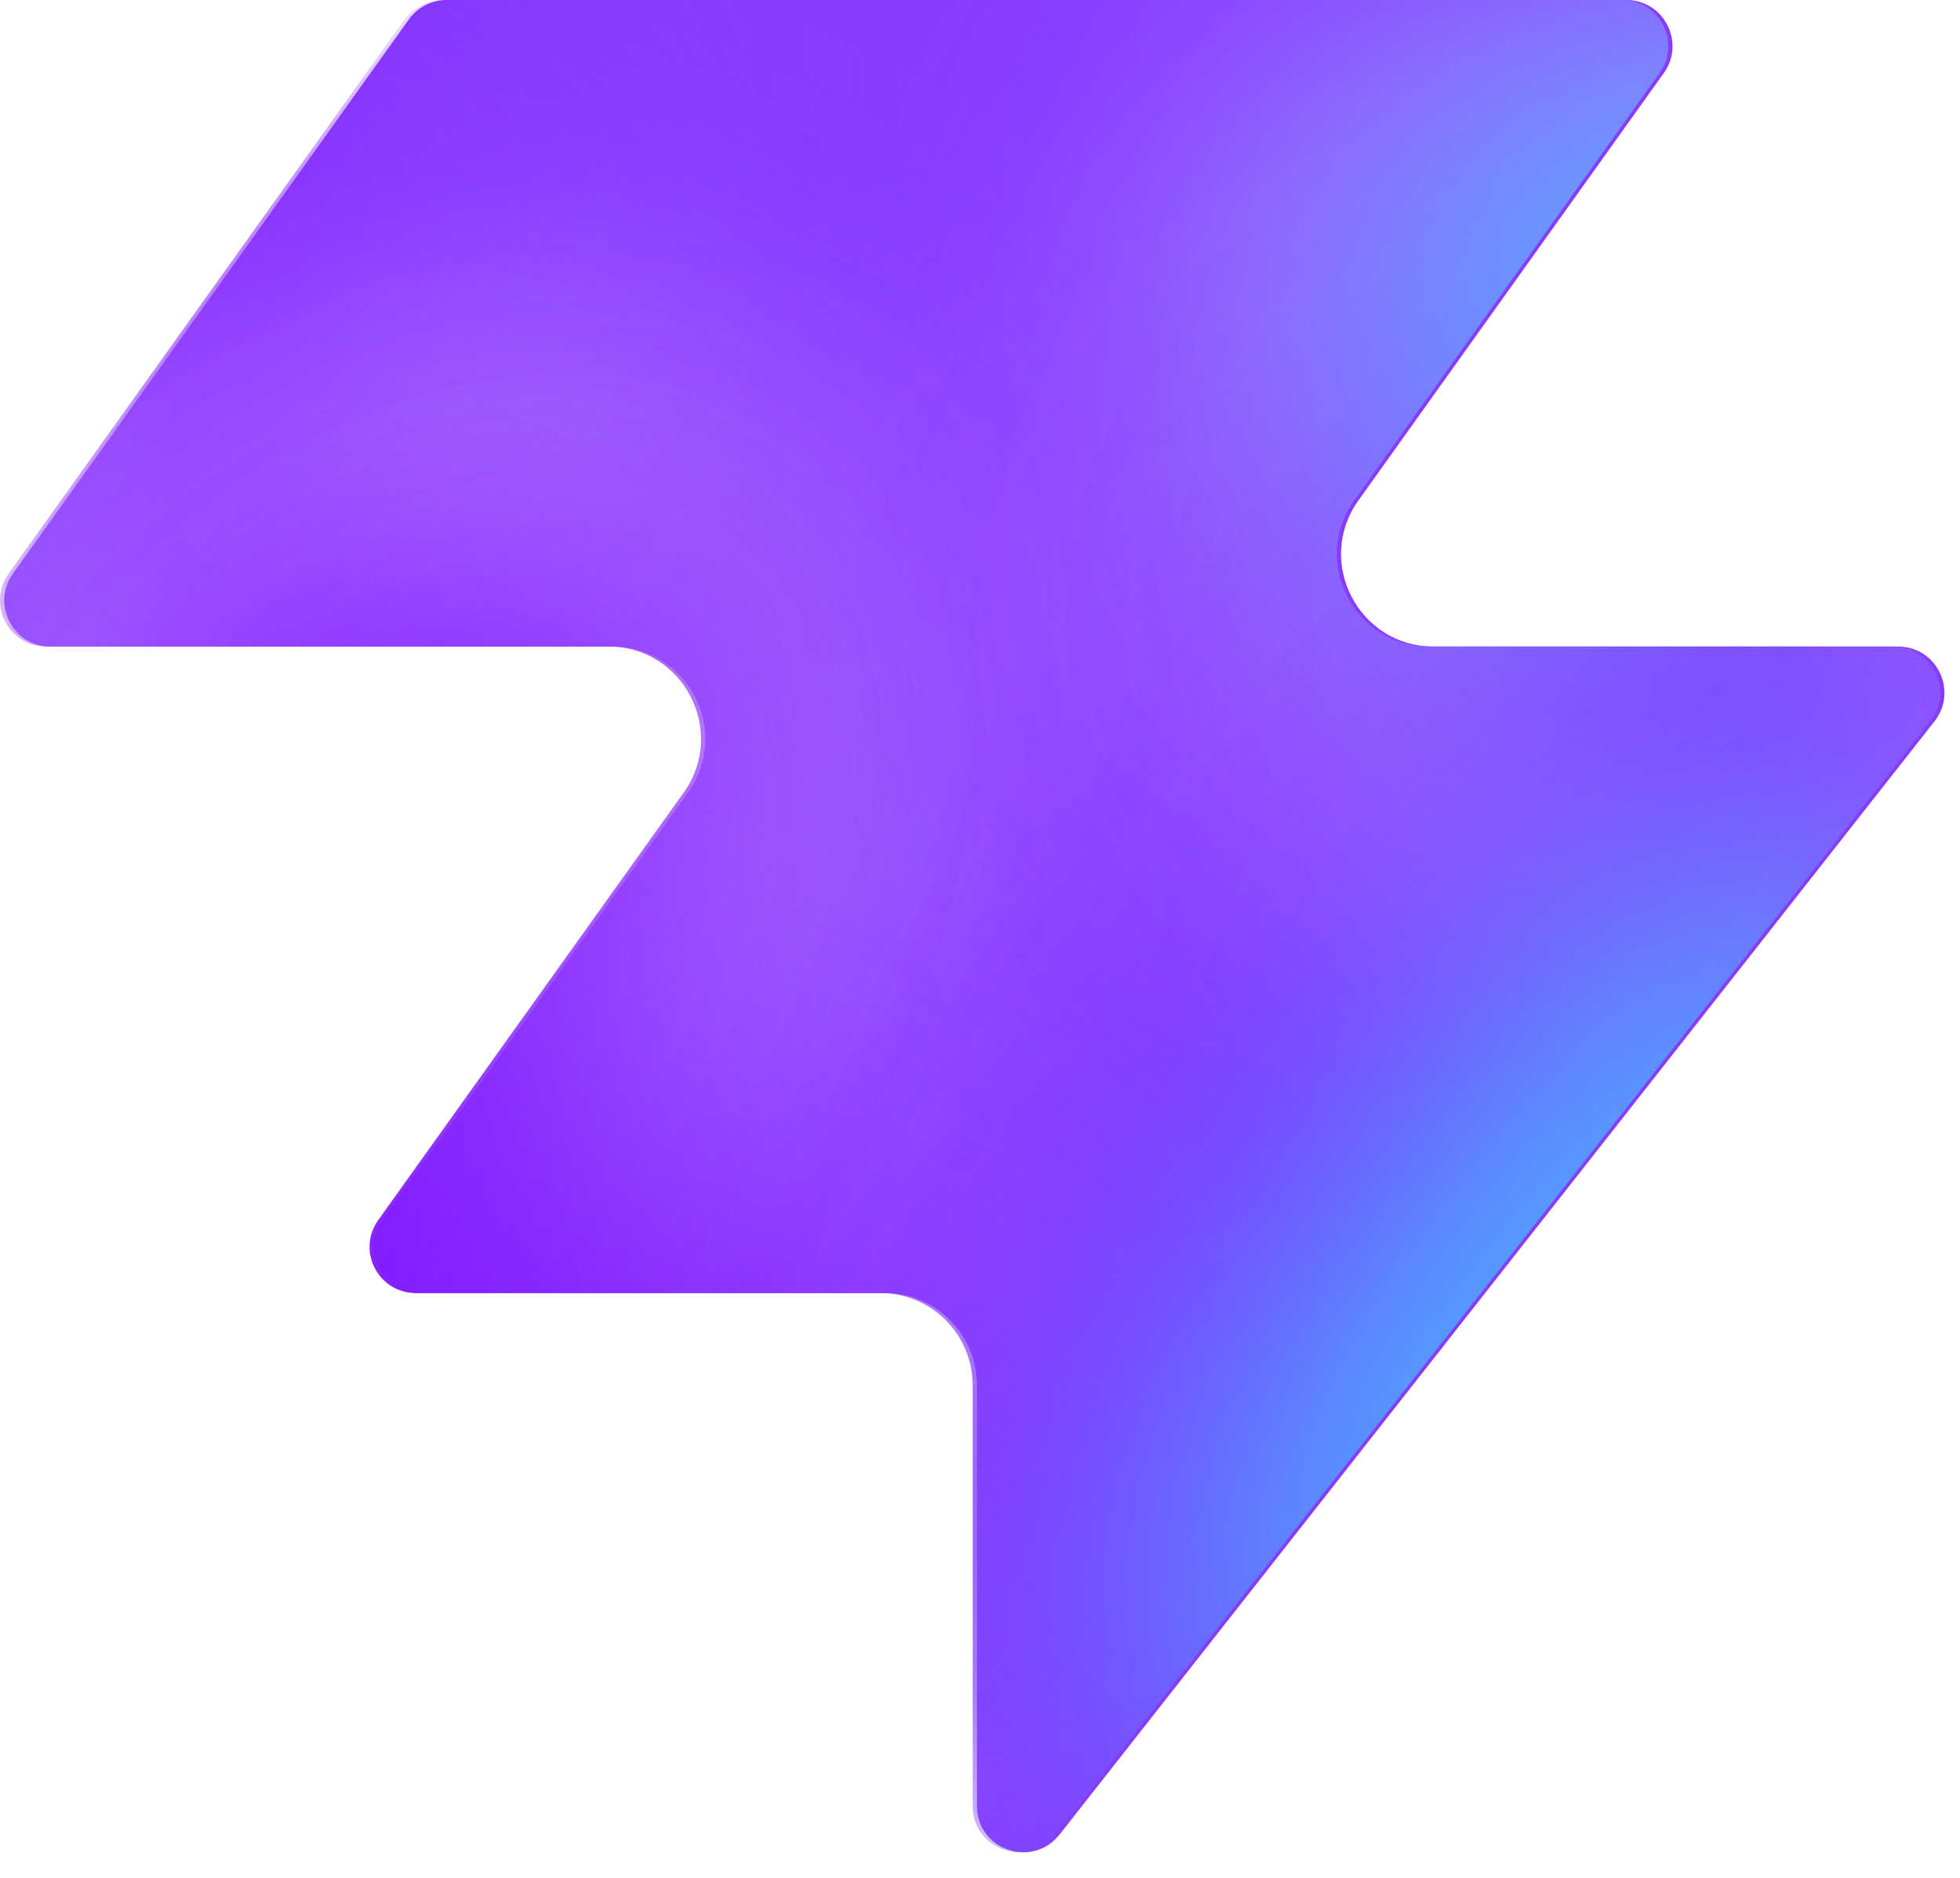
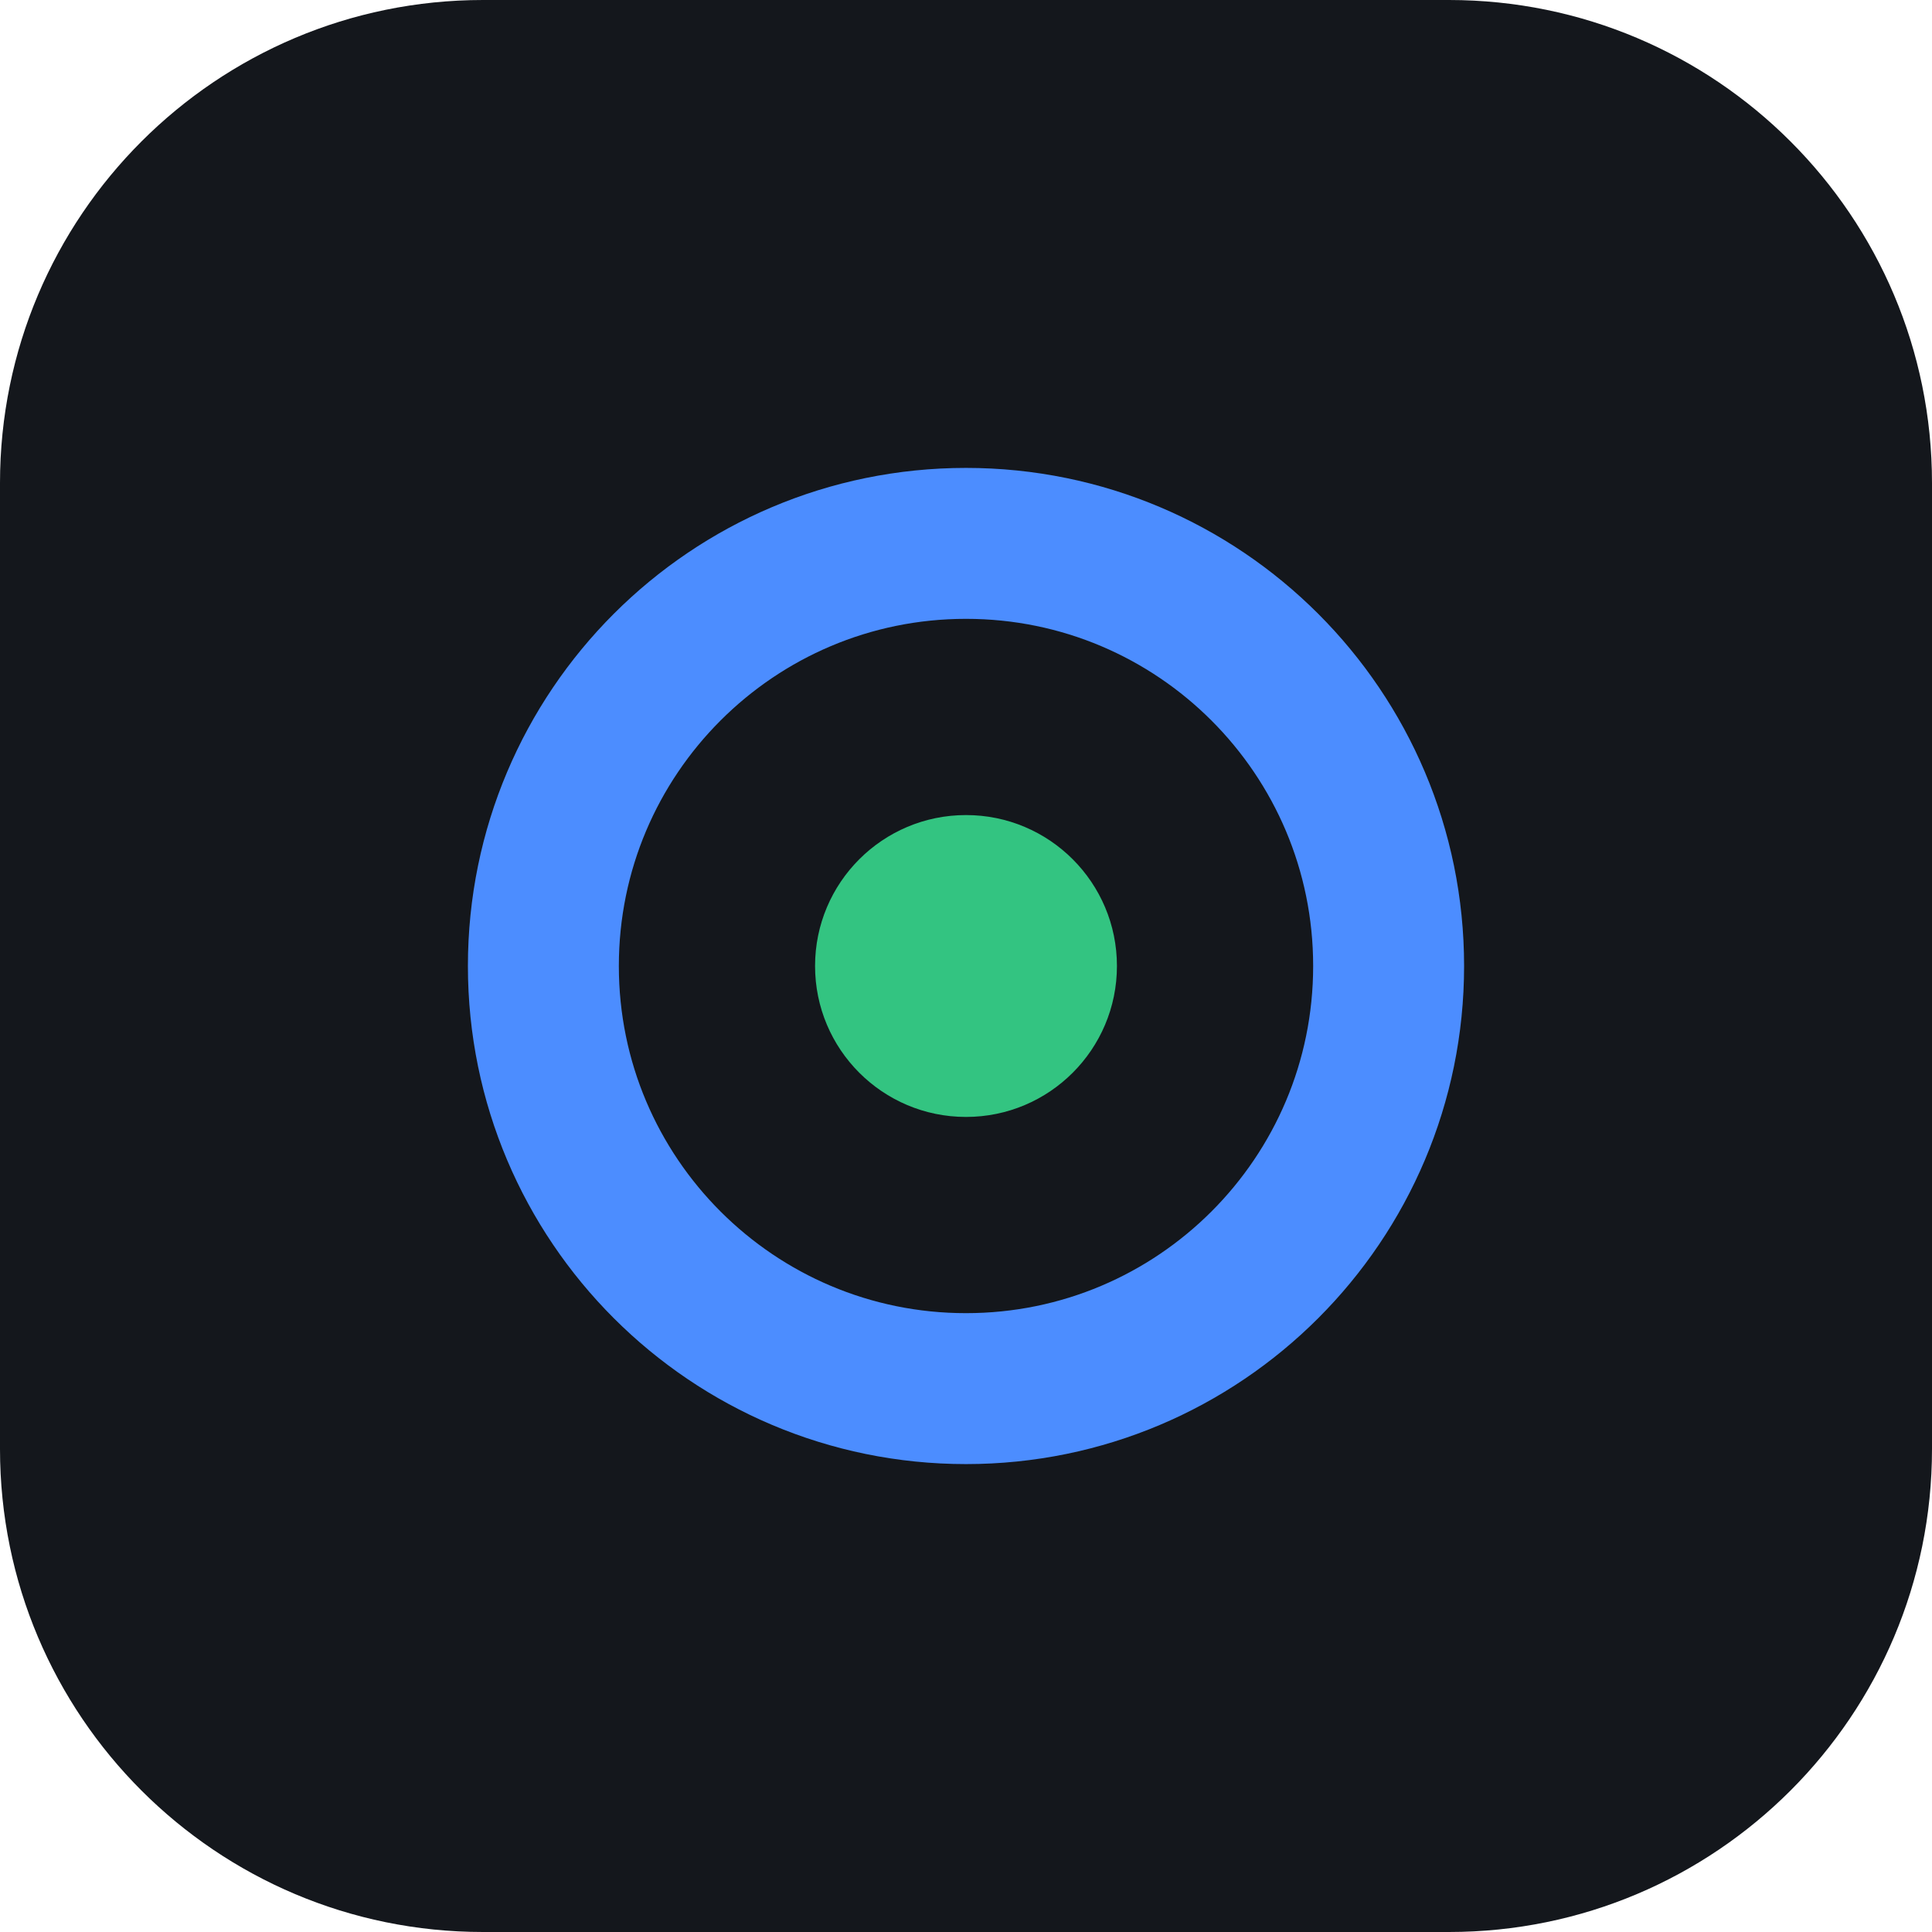
- <svg xmlns="http://www.w3.org/2000/svg" width="48" height="46" fill="none" viewBox="0 0 48 46">
-   <path fill="#863bff" d="M25.946 44.938c-.664.845-2.021.375-2.021-.698V33.937a2.26 2.26 0 0 0-2.262-2.262H10.287c-.92 0-1.456-1.04-.92-1.788l7.48-10.471c1.07-1.497 0-3.578-1.842-3.578H1.237c-.92 0-1.456-1.04-.92-1.788L10.013.474c.214-.297.556-.474.92-.474h28.894c.92 0 1.456 1.04.92 1.788l-7.48 10.471c-1.07 1.498 0 3.579 1.842 3.579h11.377c.943 0 1.473 1.088.89 1.83L25.947 44.94z" style="fill:#863bff;fill:color(display-p3 .525 .23 1);fill-opacity:1" />
-   <mask id="a" width="48" height="46" x="0" y="0" maskUnits="userSpaceOnUse" style="mask-type:alpha">
-     <path fill="#000" d="M25.842 44.938c-.664.844-2.021.375-2.021-.698V33.937a2.26 2.26 0 0 0-2.262-2.262H10.183c-.92 0-1.456-1.04-.92-1.788l7.48-10.471c1.07-1.498 0-3.579-1.842-3.579H1.133c-.92 0-1.456-1.04-.92-1.787L9.91.473c.214-.297.556-.474.92-.474h28.894c.92 0 1.456 1.04.92 1.788l-7.48 10.471c-1.07 1.498 0 3.578 1.842 3.578h11.377c.943 0 1.473 1.088.89 1.832L25.843 44.94z" style="fill:#000;fill-opacity:1" />
-   </mask>
-   <g mask="url(#a)">
-     <g filter="url(#b)">
-       <ellipse cx="5.508" cy="14.704" fill="#ede6ff" rx="5.508" ry="14.704" style="fill:#ede6ff;fill:color(display-p3 .927 .903 1);fill-opacity:1" transform="matrix(.00324 1 1 -.00324 -4.47 31.516)" />
-     </g>
-     <g filter="url(#c)">
-       <ellipse cx="10.399" cy="29.851" fill="#ede6ff" rx="10.399" ry="29.851" style="fill:#ede6ff;fill:color(display-p3 .927 .903 1);fill-opacity:1" transform="matrix(.00324 1 1 -.00324 -39.328 7.883)" />
-     </g>
-     <g filter="url(#d)">
-       <ellipse cx="5.508" cy="30.487" fill="#7e14ff" rx="5.508" ry="30.487" style="fill:#7e14ff;fill:color(display-p3 .492 .077 1);fill-opacity:1" transform="rotate(89.814 -25.913 -14.639)scale(1 -1)" />
-     </g>
-     <g filter="url(#e)">
-       <ellipse cx="5.508" cy="30.599" fill="#7e14ff" rx="5.508" ry="30.599" style="fill:#7e14ff;fill:color(display-p3 .492 .077 1);fill-opacity:1" transform="rotate(89.814 -32.644 -3.334)scale(1 -1)" />
-     </g>
-     <g filter="url(#f)">
-       <ellipse cx="5.508" cy="30.599" fill="#7e14ff" rx="5.508" ry="30.599" style="fill:#7e14ff;fill:color(display-p3 .492 .077 1);fill-opacity:1" transform="matrix(.00324 1 1 -.00324 -34.34 30.47)" />
-     </g>
-     <g filter="url(#g)">
-       <ellipse cx="14.072" cy="22.078" fill="#ede6ff" rx="14.072" ry="22.078" style="fill:#ede6ff;fill:color(display-p3 .927 .903 1);fill-opacity:1" transform="rotate(93.35 24.506 48.493)scale(-1 1)" />
-     </g>
-     <g filter="url(#h)">
-       <ellipse cx="3.47" cy="21.501" fill="#7e14ff" rx="3.47" ry="21.501" style="fill:#7e14ff;fill:color(display-p3 .492 .077 1);fill-opacity:1" transform="rotate(89.009 28.708 47.59)scale(-1 1)" />
-     </g>
-     <g filter="url(#i)">
-       <ellipse cx="3.47" cy="21.501" fill="#7e14ff" rx="3.47" ry="21.501" style="fill:#7e14ff;fill:color(display-p3 .492 .077 1);fill-opacity:1" transform="rotate(89.009 28.708 47.59)scale(-1 1)" />
-     </g>
-     <g filter="url(#j)">
-       <ellipse cx=".387" cy="8.972" fill="#7e14ff" rx="4.407" ry="29.108" style="fill:#7e14ff;fill:color(display-p3 .492 .077 1);fill-opacity:1" transform="rotate(39.51 .387 8.972)" />
-     </g>
-     <g filter="url(#k)">
-       <ellipse cx="47.523" cy="-6.092" fill="#7e14ff" rx="4.407" ry="29.108" style="fill:#7e14ff;fill:color(display-p3 .492 .077 1);fill-opacity:1" transform="rotate(37.892 47.523 -6.092)" />
-     </g>
-     <g filter="url(#l)">
-       <ellipse cx="41.412" cy="6.333" fill="#47bfff" rx="5.971" ry="9.665" style="fill:#47bfff;fill:color(display-p3 .28 .748 1);fill-opacity:1" transform="rotate(37.892 41.412 6.333)" />
-     </g>
-     <g filter="url(#m)">
-       <ellipse cx="-1.879" cy="38.332" fill="#7e14ff" rx="4.407" ry="29.108" style="fill:#7e14ff;fill:color(display-p3 .492 .077 1);fill-opacity:1" transform="rotate(37.892 -1.88 38.332)" />
-     </g>
-     <g filter="url(#n)">
-       <ellipse cx="-1.879" cy="38.332" fill="#7e14ff" rx="4.407" ry="29.108" style="fill:#7e14ff;fill:color(display-p3 .492 .077 1);fill-opacity:1" transform="rotate(37.892 -1.88 38.332)" />
-     </g>
-     <g filter="url(#o)">
-       <ellipse cx="35.651" cy="29.907" fill="#7e14ff" rx="4.407" ry="29.108" style="fill:#7e14ff;fill:color(display-p3 .492 .077 1);fill-opacity:1" transform="rotate(37.892 35.651 29.907)" />
-     </g>
-     <g filter="url(#p)">
-       <ellipse cx="38.418" cy="32.4" fill="#47bfff" rx="5.971" ry="15.297" style="fill:#47bfff;fill:color(display-p3 .28 .748 1);fill-opacity:1" transform="rotate(37.892 38.418 32.4)" />
-     </g>
-   </g>
-   <defs>
-     <filter id="b" width="60.045" height="41.654" x="-19.77" y="16.149" color-interpolation-filters="sRGB" filterUnits="userSpaceOnUse">
-       <feFlood flood-opacity="0" result="BackgroundImageFix" />
-       <feBlend in="SourceGraphic" in2="BackgroundImageFix" result="shape" />
-       <feGaussianBlur result="effect1_foregroundBlur_2002_17158" stdDeviation="7.659" />
-     </filter>
-     <filter id="c" width="90.34" height="51.437" x="-54.613" y="-7.533" color-interpolation-filters="sRGB" filterUnits="userSpaceOnUse">
-       <feFlood flood-opacity="0" result="BackgroundImageFix" />
-       <feBlend in="SourceGraphic" in2="BackgroundImageFix" result="shape" />
-       <feGaussianBlur result="effect1_foregroundBlur_2002_17158" stdDeviation="7.659" />
-     </filter>
-     <filter id="d" width="79.355" height="29.4" x="-49.64" y="2.03" color-interpolation-filters="sRGB" filterUnits="userSpaceOnUse">
-       <feFlood flood-opacity="0" result="BackgroundImageFix" />
-       <feBlend in="SourceGraphic" in2="BackgroundImageFix" result="shape" />
-       <feGaussianBlur result="effect1_foregroundBlur_2002_17158" stdDeviation="4.596" />
-     </filter>
-     <filter id="e" width="79.579" height="29.4" x="-45.045" y="20.029" color-interpolation-filters="sRGB" filterUnits="userSpaceOnUse">
-       <feFlood flood-opacity="0" result="BackgroundImageFix" />
-       <feBlend in="SourceGraphic" in2="BackgroundImageFix" result="shape" />
-       <feGaussianBlur result="effect1_foregroundBlur_2002_17158" stdDeviation="4.596" />
-     </filter>
-     <filter id="f" width="79.579" height="29.4" x="-43.513" y="21.178" color-interpolation-filters="sRGB" filterUnits="userSpaceOnUse">
-       <feFlood flood-opacity="0" result="BackgroundImageFix" />
-       <feBlend in="SourceGraphic" in2="BackgroundImageFix" result="shape" />
-       <feGaussianBlur result="effect1_foregroundBlur_2002_17158" stdDeviation="4.596" />
-     </filter>
-     <filter id="g" width="74.749" height="58.852" x="15.756" y="-17.901" color-interpolation-filters="sRGB" filterUnits="userSpaceOnUse">
-       <feFlood flood-opacity="0" result="BackgroundImageFix" />
-       <feBlend in="SourceGraphic" in2="BackgroundImageFix" result="shape" />
-       <feGaussianBlur result="effect1_foregroundBlur_2002_17158" stdDeviation="7.659" />
-     </filter>
-     <filter id="h" width="61.377" height="25.362" x="23.548" y="2.284" color-interpolation-filters="sRGB" filterUnits="userSpaceOnUse">
-       <feFlood flood-opacity="0" result="BackgroundImageFix" />
-       <feBlend in="SourceGraphic" in2="BackgroundImageFix" result="shape" />
-       <feGaussianBlur result="effect1_foregroundBlur_2002_17158" stdDeviation="4.596" />
-     </filter>
-     <filter id="i" width="61.377" height="25.362" x="23.548" y="2.284" color-interpolation-filters="sRGB" filterUnits="userSpaceOnUse">
-       <feFlood flood-opacity="0" result="BackgroundImageFix" />
-       <feBlend in="SourceGraphic" in2="BackgroundImageFix" result="shape" />
-       <feGaussianBlur result="effect1_foregroundBlur_2002_17158" stdDeviation="4.596" />
-     </filter>
-     <filter id="j" width="56.045" height="63.649" x="-27.636" y="-22.853" color-interpolation-filters="sRGB" filterUnits="userSpaceOnUse">
-       <feFlood flood-opacity="0" result="BackgroundImageFix" />
-       <feBlend in="SourceGraphic" in2="BackgroundImageFix" result="shape" />
-       <feGaussianBlur result="effect1_foregroundBlur_2002_17158" stdDeviation="4.596" />
-     </filter>
-     <filter id="k" width="54.814" height="64.646" x="20.116" y="-38.415" color-interpolation-filters="sRGB" filterUnits="userSpaceOnUse">
-       <feFlood flood-opacity="0" result="BackgroundImageFix" />
-       <feBlend in="SourceGraphic" in2="BackgroundImageFix" result="shape" />
-       <feGaussianBlur result="effect1_foregroundBlur_2002_17158" stdDeviation="4.596" />
-     </filter>
-     <filter id="l" width="33.541" height="35.313" x="24.641" y="-11.323" color-interpolation-filters="sRGB" filterUnits="userSpaceOnUse">
-       <feFlood flood-opacity="0" result="BackgroundImageFix" />
-       <feBlend in="SourceGraphic" in2="BackgroundImageFix" result="shape" />
-       <feGaussianBlur result="effect1_foregroundBlur_2002_17158" stdDeviation="4.596" />
-     </filter>
-     <filter id="m" width="54.814" height="64.646" x="-29.286" y="6.009" color-interpolation-filters="sRGB" filterUnits="userSpaceOnUse">
-       <feFlood flood-opacity="0" result="BackgroundImageFix" />
-       <feBlend in="SourceGraphic" in2="BackgroundImageFix" result="shape" />
-       <feGaussianBlur result="effect1_foregroundBlur_2002_17158" stdDeviation="4.596" />
-     </filter>
-     <filter id="n" width="54.814" height="64.646" x="-29.286" y="6.009" color-interpolation-filters="sRGB" filterUnits="userSpaceOnUse">
-       <feFlood flood-opacity="0" result="BackgroundImageFix" />
-       <feBlend in="SourceGraphic" in2="BackgroundImageFix" result="shape" />
-       <feGaussianBlur result="effect1_foregroundBlur_2002_17158" stdDeviation="4.596" />
-     </filter>
-     <filter id="o" width="54.814" height="64.646" x="8.244" y="-2.416" color-interpolation-filters="sRGB" filterUnits="userSpaceOnUse">
-       <feFlood flood-opacity="0" result="BackgroundImageFix" />
-       <feBlend in="SourceGraphic" in2="BackgroundImageFix" result="shape" />
-       <feGaussianBlur result="effect1_foregroundBlur_2002_17158" stdDeviation="4.596" />
-     </filter>
-     <filter id="p" width="39.409" height="43.623" x="18.713" y="10.588" color-interpolation-filters="sRGB" filterUnits="userSpaceOnUse">
-       <feFlood flood-opacity="0" result="BackgroundImageFix" />
-       <feBlend in="SourceGraphic" in2="BackgroundImageFix" result="shape" />
-       <feGaussianBlur result="effect1_foregroundBlur_2002_17158" stdDeviation="4.596" />
-     </filter>
-   </defs>
+ <svg xmlns="http://www.w3.org/2000/svg" viewBox="0 0 32 32">
+   <rect width="32" height="32" rx="8" fill="#14171C" />
+   <circle cx="16" cy="16" r="7" fill="none" stroke="#4C8DFF" stroke-width="2.5" />
+   <circle cx="16" cy="16" r="2.5" fill="#33C481" />
</svg>
